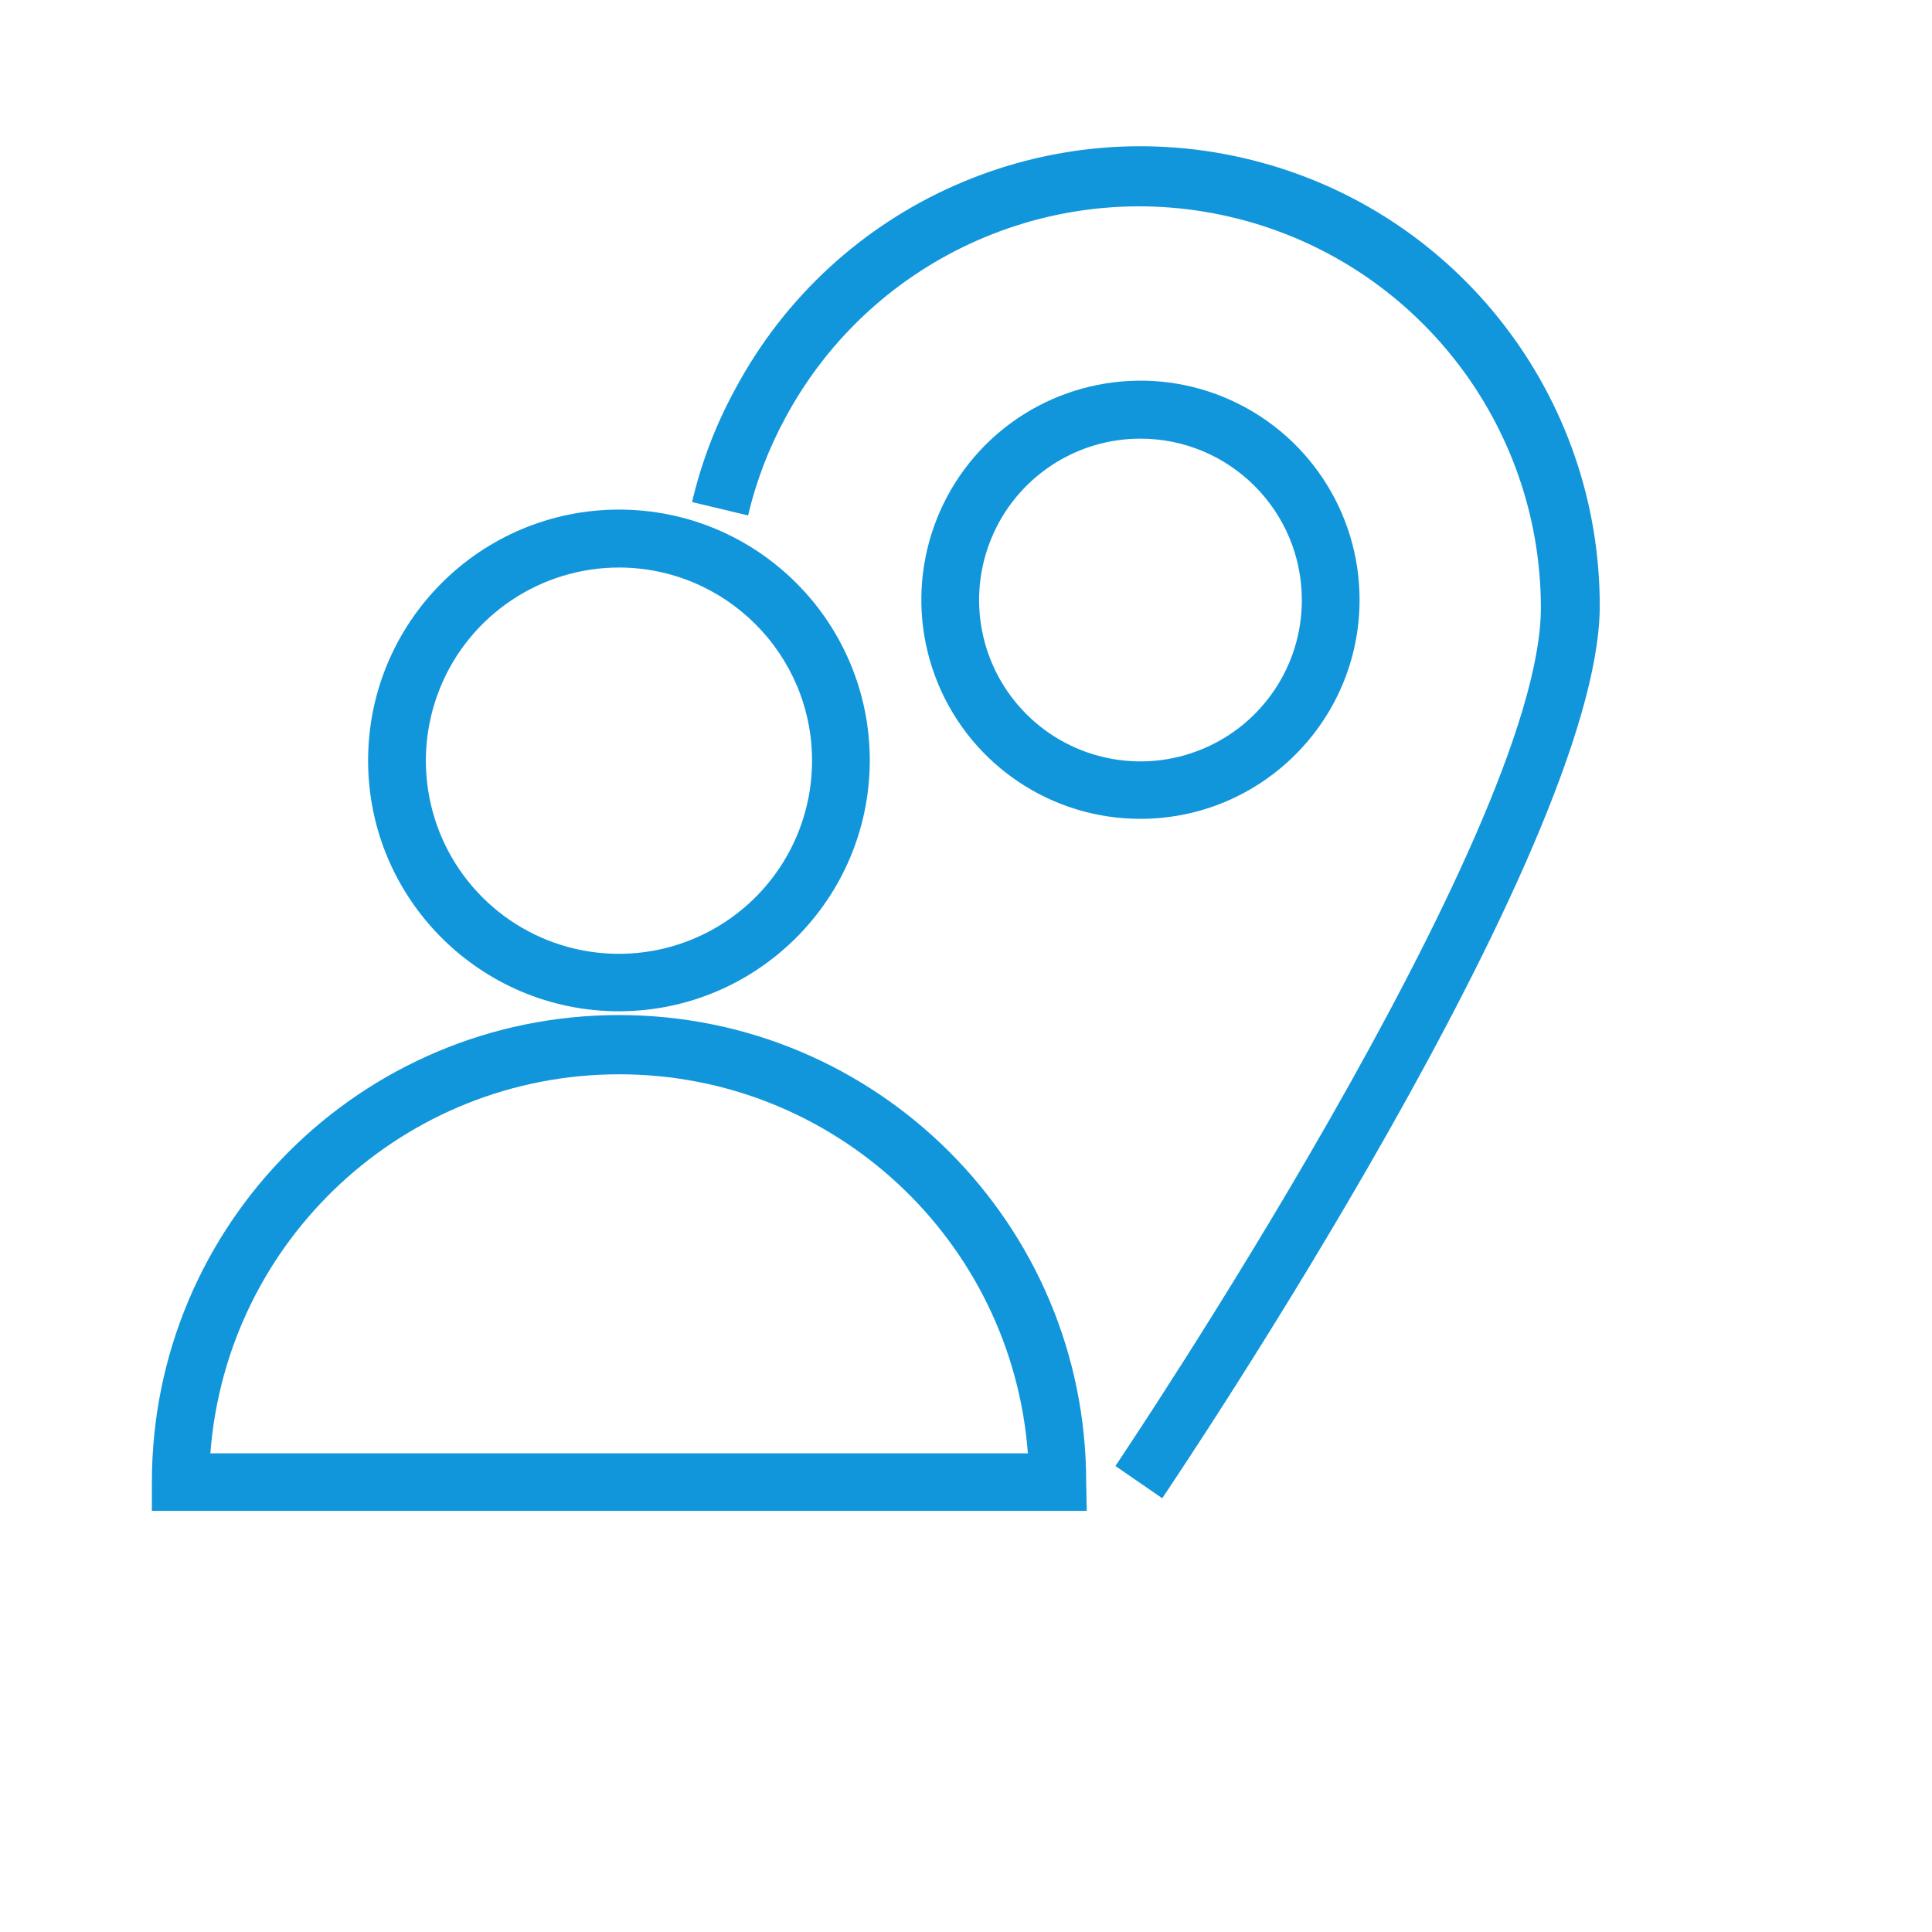
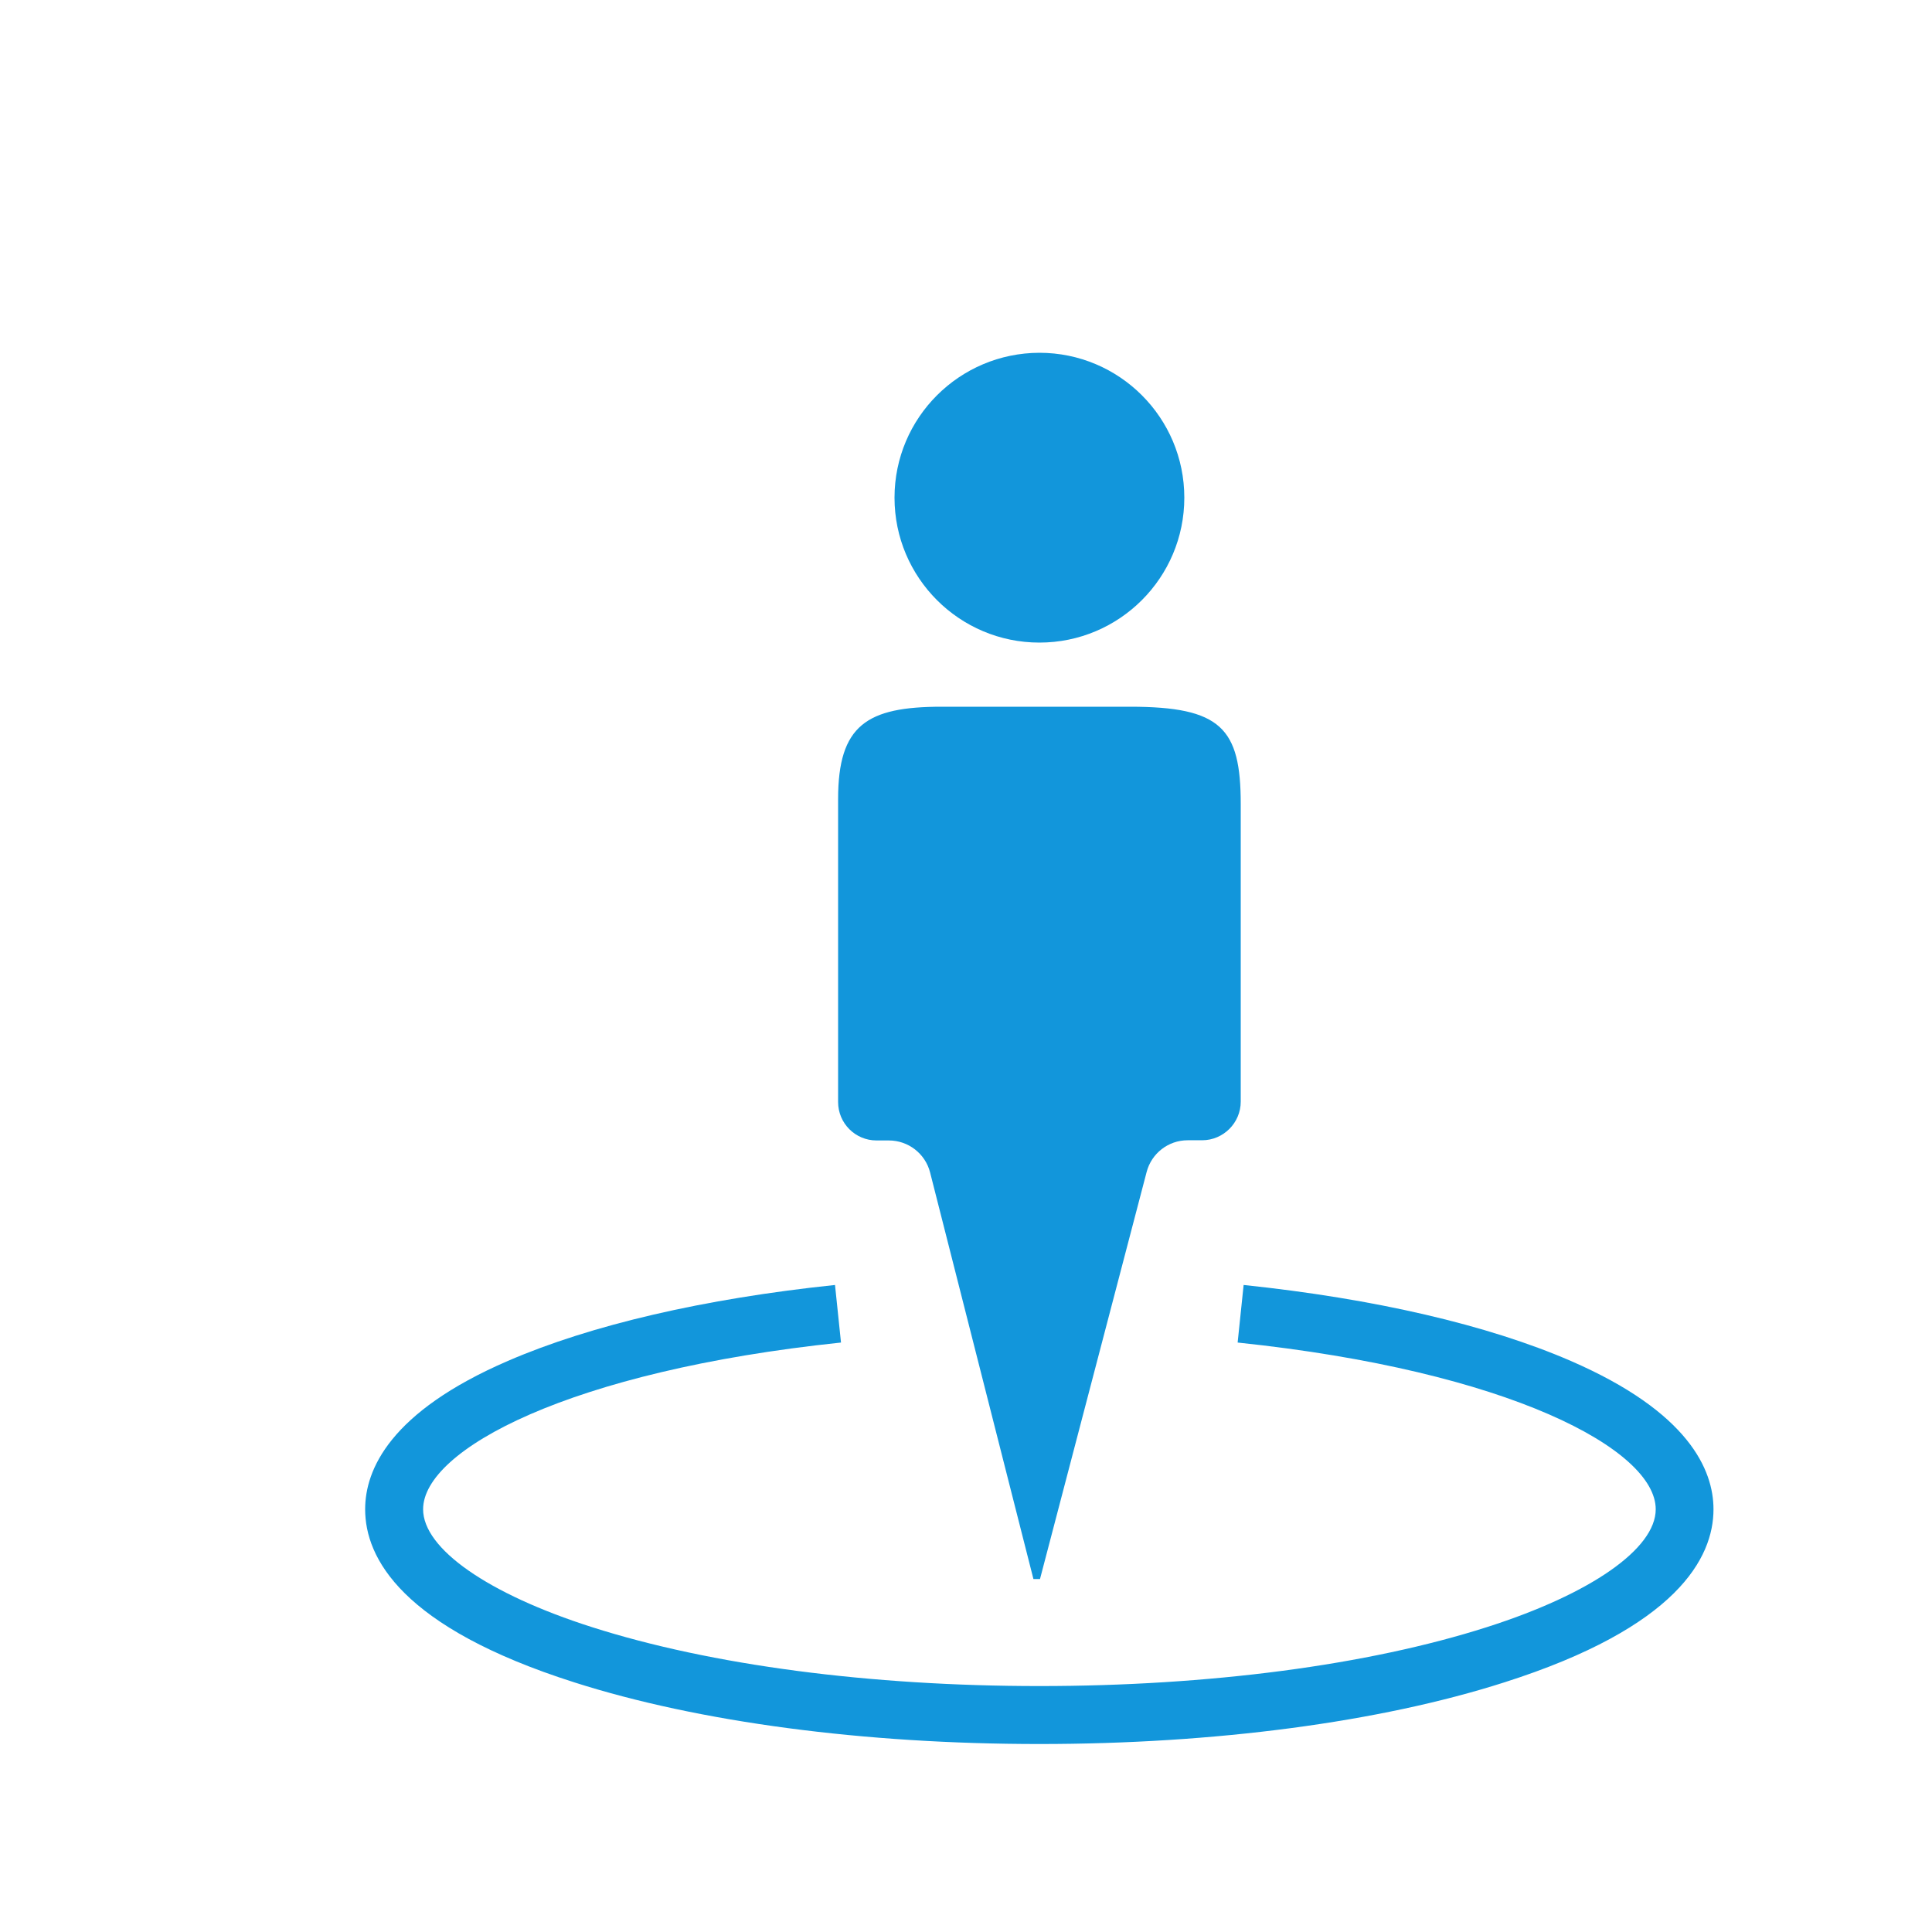
- <svg xmlns="http://www.w3.org/2000/svg" t="1604136044472" class="icon" viewBox="0 0 1024 1024" version="1.1" p-id="3216" width="48" height="48">
+ <svg xmlns="http://www.w3.org/2000/svg" t="1604624778182" class="icon" viewBox="0 0 1024 1024" version="1.1" p-id="2299" width="48" height="48">
  <defs>
    <style type="text/css" />
  </defs>
-   <path d="M328.1 536c-73.4 0-133-59.5-133-132.9s59.5-133 133-133c73.4 0 132.9 59.5 132.9 133-0.1 73.3-59.6 132.8-132.9 132.9z m0-235.2c-41.4 0-78.8 25-94.6 63.2-15.8 38.3-7.1 82.3 22.2 111.6 29.3 29.3 73.4 38 111.6 22.1 38.3-15.9 63.2-53.3 63.1-94.7-0.1-56.4-45.9-102.1-102.3-102.2z m0 0M576 800.8H80.5v-15.2C80.5 648.8 191.3 538 328.1 538c136.7 0 247.6 110.8 247.6 247.6l0.3 15.2z m-464.5-30.5h433.3c-8.6-113.3-103-200.9-216.6-200.9-113.7 0-208.1 87.6-216.7 200.9z m0 0" p-id="3217" fill="#1296db" />
-   <path d="M616 794.1L591.2 777c2.2-3.3 225.5-335 225.5-454.9-0.1-97.4-66.3-182.3-160.7-206.2-94.4-23.9-193 19.3-239.4 104.9-9 16.5-15.8 34.1-20.1 52.4l-29.7-7.1c4.9-20.9 12.6-41.1 22.9-59.9 52.8-98.7 166-148.7 274.5-121.2 108.4 27.4 184.2 125.3 183.7 237.1-1.2 129.2-222.5 458-231.9 472z m0 0" p-id="3218" fill="#1296db" />
-   <path d="M604.6 434c-47 0.1-89.4-28.2-107.4-71.6-18-43.4-8.1-93.3 25.1-126.6 33.2-33.2 83.2-43.2 126.6-25.2 43.4 18 71.7 60.3 71.7 107.3 0 64-51.9 116-116 116.1z m0-201.5c-34.6-0.1-65.9 20.8-79.1 52.7-13.3 32-6 68.8 18.5 93.3a85.48 85.48 0 0 0 93.3 18.5c32-13.3 52.8-44.5 52.7-79.1-0.1-47.2-38.3-85.3-85.4-85.4z m0 0" p-id="3219" fill="#1296db" />
+   <path d="M550.912 924.365c-92.877 0-180.429-11.571-246.477-32.666-91.648-29.184-110.899-65.946-110.899-91.75 0-20.992 13.107-51.61 75.674-78.643 44.032-19.046 103.936-32.973 173.363-40.243l3.174 30.515C301.875 726.63 224.256 768.41 224.256 799.949c0 20.89 34.304 44.851 89.498 62.464 63.181 20.173 147.354 31.232 237.158 31.232s174.08-11.059 237.158-31.232c55.194-17.613 89.498-41.574 89.498-62.464 0-31.642-77.619-73.318-221.594-88.371l3.174-30.515c69.427 7.27 129.434 21.197 173.363 40.243 62.566 27.136 75.674 57.754 75.674 78.643 0 25.702-19.251 62.566-110.899 91.75-65.946 21.094-153.498 32.666-246.374 32.666z" p-id="2300" fill="#1296db" />
+   <path d="M474.112 263.782c0 42.394 34.406 76.8 76.8 76.8s76.8-34.406 76.8-76.8-34.406-76.8-76.8-76.8c-42.394 0.102-76.8 34.406-76.8 76.8z m0 0M598.938 374.579h-99.84c-39.629 0-54.886 9.728-54.886 48.947v160.563c0 11.264 9.114 20.378 20.378 20.378h6.554c10.24 0 19.251 6.963 21.811 16.896l54.784 215.552h3.482l56.525-215.757c2.56-9.83 11.469-16.794 21.709-16.794h7.68c11.264 0 20.48-9.216 20.48-20.48V426.086c0-40.141-10.445-51.507-58.675-51.507z m0 0" p-id="2301" fill="#1296db" />
</svg>
